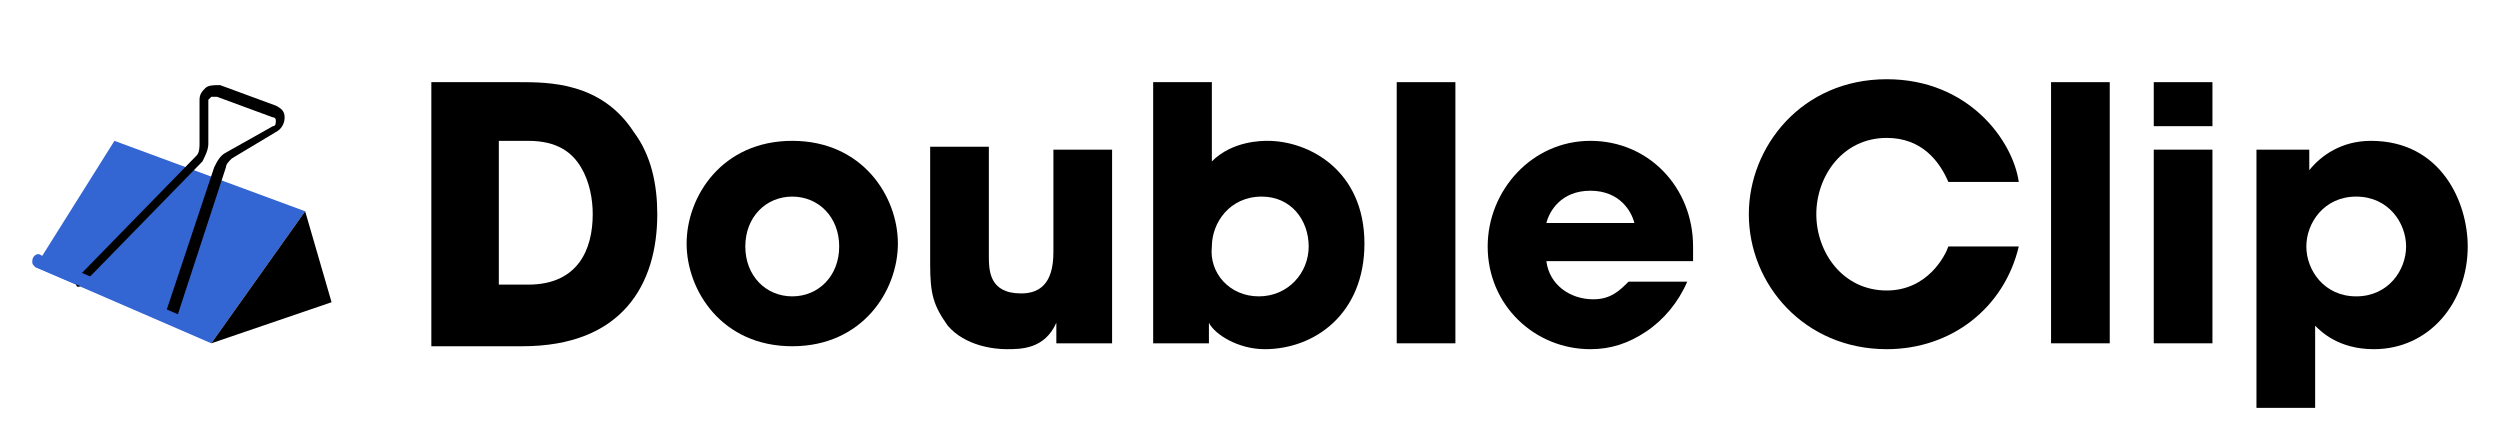
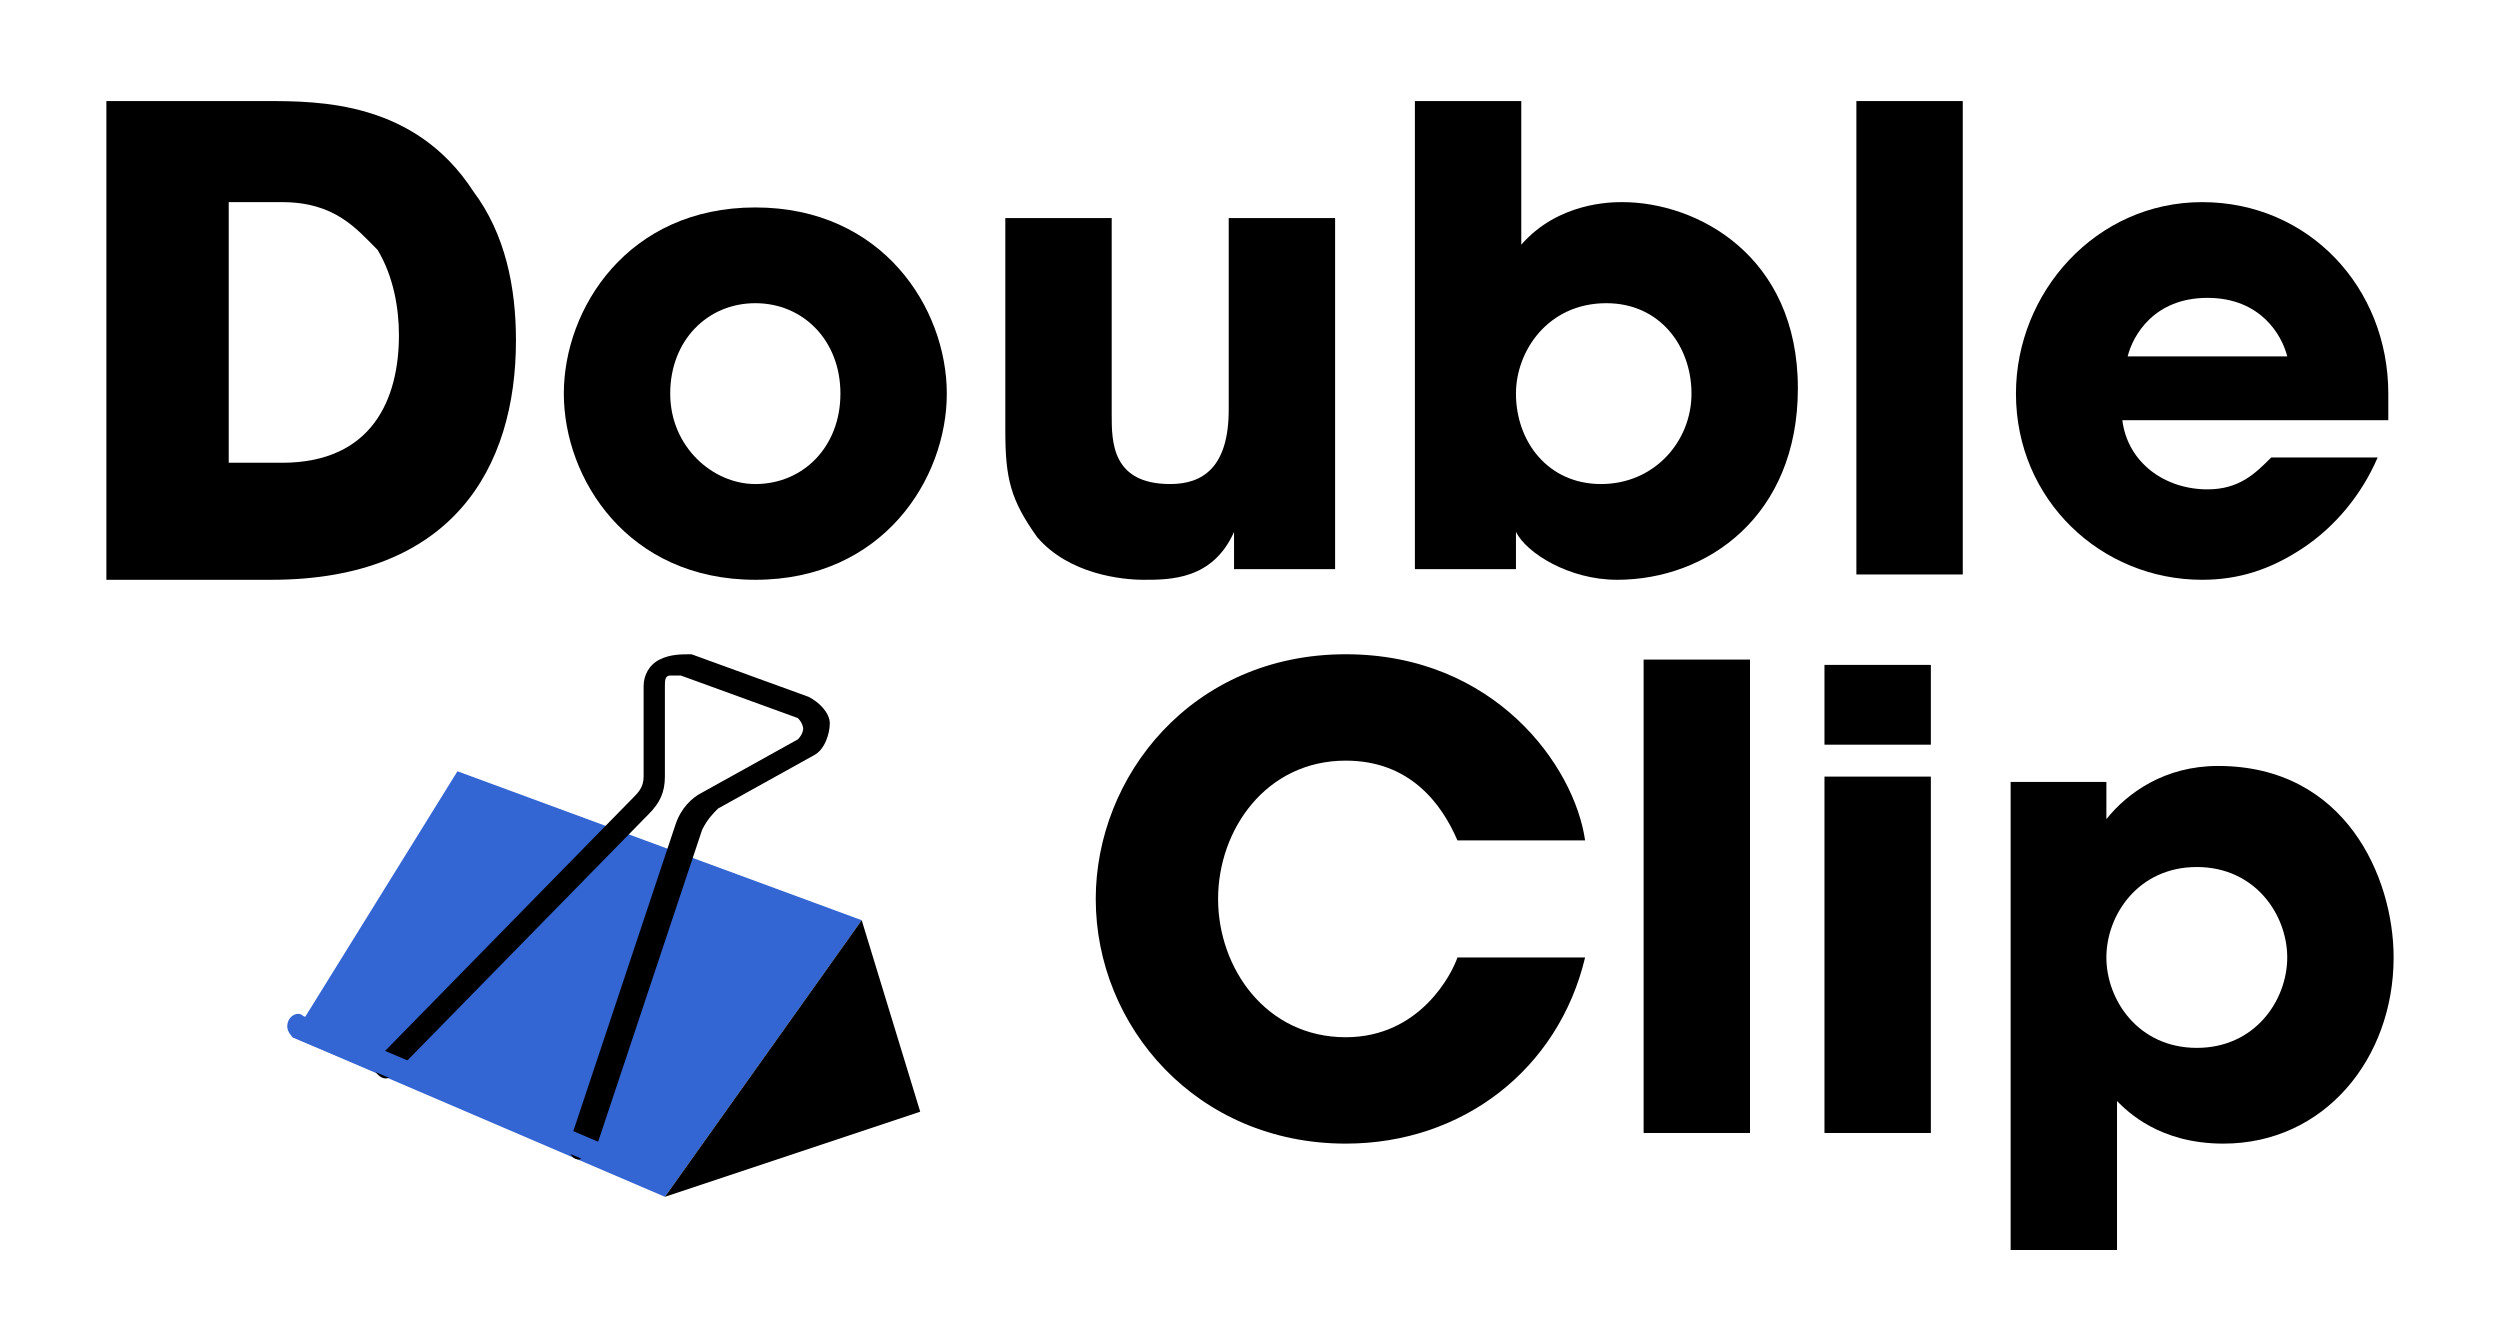
- <svg xmlns="http://www.w3.org/2000/svg" version="1.1" id="레이어_1" x="0px" y="0px" viewBox="0 0 85.2 15" style="enable-background:new 0 0 85.2 15;" xml:space="preserve">
+ <svg xmlns="http://www.w3.org/2000/svg" version="1.1" id="레이어_1" x="0px" y="0px" viewBox="0 0 47 25.1" style="enable-background:new 0 0 47 25.1;" xml:space="preserve">
  <style type="text/css">
	.st0{fill:#3365D3;}
</style>
  <g>
+     <polygon class="st0" points="12.5,22.5 5.5,19.5 8.6,14.5 16.2,17.3  " />
+     <polygon points="16.2,17.3 12.5,22.5 17.3,20.9  " />
    <g>
-       <polygon class="st0" points="7.2,11.7 1.2,9.1 3.9,4.8 10.4,7.2   " />
-       <polygon points="10.4,7.2 7.2,11.7 11.3,10.3   " />
      <g>
-         <g>
-           <path d="M5.8,11C5.8,11,5.8,11,5.8,11c-0.1,0-0.2-0.1-0.2-0.2l1.7-5.1c0.1-0.2,0.2-0.4,0.4-0.5l1.6-0.9c0.1,0,0.1-0.1,0.1-0.2      c0,0,0-0.1-0.1-0.1L7.4,3.3c-0.1,0-0.1,0-0.2,0c0,0-0.1,0.1-0.1,0.1l0,1.5c0,0.2-0.1,0.4-0.2,0.6L2.8,9.7      c-0.1,0.1-0.2,0.1-0.2,0c-0.1-0.1-0.1-0.2,0-0.2l4.1-4.2C6.8,5.2,6.8,5,6.8,4.9l0-1.5C6.8,3.2,6.9,3.1,7,3      c0.1-0.1,0.3-0.1,0.5-0.1l1.9,0.7c0.2,0.1,0.3,0.2,0.3,0.4c0,0.2-0.1,0.4-0.3,0.5L7.9,5.4C7.8,5.5,7.7,5.6,7.7,5.7L6,10.9      C6,11,5.9,11,5.8,11z" />
-         </g>
+         <path d="M10.9,21.8C10.8,21.8,10.8,21.7,10.9,21.8c-0.2,0-0.2-0.2-0.2-0.3l2-6c0.1-0.3,0.3-0.5,0.5-0.6l1.8-1     c0.1-0.1,0.1-0.2,0.1-0.2c0,0,0-0.1-0.1-0.2l-2.2-0.8c-0.1,0-0.1,0-0.2,0c-0.1,0-0.1,0.1-0.1,0.2l0,1.7c0,0.3-0.1,0.5-0.3,0.7     l-4.8,4.9c-0.1,0.1-0.2,0.1-0.3,0C7,20.1,7,20,7.1,19.9l4.8-4.9c0.1-0.1,0.2-0.2,0.2-0.4l0-1.7c0-0.2,0.1-0.4,0.3-0.5     c0.2-0.1,0.4-0.1,0.6-0.1l2.2,0.8c0.2,0.1,0.4,0.3,0.4,0.5c0,0.2-0.1,0.5-0.3,0.6l-1.8,1c-0.1,0.1-0.2,0.2-0.3,0.4l-2,6     C11,21.7,10.9,21.8,10.9,21.8z" />
      </g>
-       <path class="st0" d="M7.2,11.2L1.4,8.7c-0.1-0.1-0.3,0-0.3,0.2v0c0,0.1,0,0.1,0.1,0.2l5.9,2.5V11.2z" />
    </g>
-     <g>
-       <path d="M14.8,2.8h2.9c1,0,2.8,0,3.9,1.7c0.6,0.8,0.8,1.8,0.8,2.8c0,2.4-1.2,4.5-4.6,4.5h-3.1V2.8z M17,9.7h1    c1.7,0,2.2-1.2,2.2-2.4c0-0.5-0.1-1.1-0.4-1.6C19.5,5.2,19,4.8,18,4.8h-1V9.7z" />
-       <path d="M27,4.8c2.4,0,3.6,1.9,3.6,3.5s-1.2,3.5-3.6,3.5c-2.4,0-3.6-1.9-3.6-3.5S24.6,4.8,27,4.8z M27,10.1c0.9,0,1.6-0.7,1.6-1.7    S27.9,6.7,27,6.7c-0.9,0-1.6,0.7-1.6,1.7S26.1,10.1,27,10.1z" />
-       <path d="M37.9,11.7H36V11h0c-0.4,0.9-1.2,0.9-1.7,0.9c-0.4,0-1.4-0.1-2-0.8c-0.5-0.7-0.6-1.1-0.6-2.1v-4h2v3.7    c0,0.5,0,1.3,1.1,1.3c0.6,0,1.1-0.3,1.1-1.4V5.1h2V11.7z" />
-       <path d="M39.3,2.8h2v2.7C42,4.8,43,4.8,43.2,4.8c1.4,0,3.3,1,3.3,3.5c0,2.4-1.7,3.6-3.4,3.6c-0.9,0-1.7-0.5-1.9-0.9h0v0.7h-1.9    V2.8z M42.9,10.1c1,0,1.7-0.8,1.7-1.7c0-0.9-0.6-1.7-1.6-1.7c-1.1,0-1.7,0.9-1.7,1.7C41.2,9.3,41.9,10.1,42.9,10.1z" />
-       <path d="M47.6,2.8h2v8.9h-2V2.8z" />
-       <path d="M57.5,9.6c-0.3,0.7-0.8,1.3-1.4,1.7c-0.6,0.4-1.2,0.6-1.9,0.6c-1.9,0-3.5-1.5-3.5-3.5c0-1.9,1.5-3.6,3.5-3.6    s3.5,1.6,3.5,3.6c0,0.3,0,0.4,0,0.5h-5c0.1,0.8,0.8,1.3,1.6,1.3c0.6,0,0.9-0.3,1.2-0.6H57.5z M55.7,7.6c-0.1-0.4-0.5-1.1-1.5-1.1    c-1,0-1.4,0.7-1.5,1.1H55.7z" />
-       <path d="M68.8,8.4c-0.5,2.1-2.3,3.5-4.5,3.5c-2.8,0-4.7-2.2-4.7-4.6c0-2.3,1.8-4.6,4.7-4.6c2.8,0,4.3,2.1,4.5,3.5h-2.4    c-0.3-0.7-0.9-1.5-2.1-1.5c-1.5,0-2.4,1.3-2.4,2.6c0,1.3,0.9,2.6,2.4,2.6c1.4,0,2-1.2,2.1-1.5H68.8z" />
-       <path d="M69.9,2.8h2v8.9h-2V2.8z" />
-       <path d="M75.4,4.3h-2V2.8h2V4.3z M75.4,11.7h-2V5.1h2V11.7z" />
-       <path d="M76.8,5.1h1.9v0.7h0h0c0.4-0.5,1.1-1,2.1-1c2.4,0,3.3,2.1,3.3,3.6c0,1.9-1.3,3.5-3.2,3.5c-1.2,0-1.8-0.6-2-0.8v2.8h-2V5.1    z M82,8.4c0-0.8-0.6-1.7-1.7-1.7c-1.1,0-1.7,0.9-1.7,1.7c0,0.8,0.6,1.7,1.7,1.7S82,9.2,82,8.4z" />
-     </g>
+     <path class="st0" d="M12.5,22l-6.8-2.9c-0.1-0.1-0.3,0-0.3,0.2v0c0,0.1,0.1,0.2,0.1,0.2l6.9,2.9V22z" />
+   </g>
+   <g>
+     <path d="M2,1.9H5c1,0,2.8,0,3.9,1.7c0.6,0.8,0.8,1.8,0.8,2.8c0,2.4-1.2,4.5-4.6,4.5H2V1.9z M4.3,8.7h1c1.7,0,2.2-1.2,2.2-2.4   c0-0.5-0.1-1.1-0.4-1.6C6.7,4.3,6.3,3.8,5.3,3.8h-1V8.7z" />
+     <path d="M14.2,3.9c2.4,0,3.6,1.9,3.6,3.5s-1.2,3.5-3.6,3.5c-2.4,0-3.6-1.9-3.6-3.5S11.8,3.9,14.2,3.9z M14.2,9.1   c0.9,0,1.6-0.7,1.6-1.7s-0.7-1.7-1.6-1.7c-0.9,0-1.6,0.7-1.6,1.7S13.4,9.1,14.2,9.1z" />
+     <path d="M25.1,10.7h-1.9V10h0c-0.4,0.9-1.2,0.9-1.7,0.9c-0.4,0-1.4-0.1-2-0.8C19,9.4,18.9,9,18.9,8.1v-4h2v3.7c0,0.5,0,1.3,1.1,1.3   c0.6,0,1.1-0.3,1.1-1.4V4.1h2V10.7z" />
+     <path d="M26.6,1.9h2v2.7c0.7-0.8,1.7-0.8,1.9-0.8c1.4,0,3.3,1,3.3,3.5c0,2.4-1.7,3.6-3.4,3.6c-0.9,0-1.7-0.5-1.9-0.9h0v0.7h-1.9   V1.9z M30.1,9.1c1,0,1.7-0.8,1.7-1.7c0-0.9-0.6-1.7-1.6-1.7c-1.1,0-1.7,0.9-1.7,1.7C28.5,8.3,29.1,9.1,30.1,9.1z" />
+     <path d="M34.9,1.9h2v8.9h-2V1.9z" />
+     <path d="M44.7,8.6c-0.3,0.7-0.8,1.3-1.4,1.7c-0.6,0.4-1.2,0.6-1.9,0.6c-1.9,0-3.5-1.5-3.5-3.5c0-1.9,1.5-3.6,3.5-3.6   s3.5,1.6,3.5,3.6c0,0.3,0,0.4,0,0.5h-5c0.1,0.8,0.8,1.3,1.6,1.3c0.6,0,0.9-0.3,1.2-0.6H44.7z M43,6.7c-0.1-0.4-0.5-1.1-1.5-1.1   c-1,0-1.4,0.7-1.5,1.1H43z" />
+     <path d="M29.8,18c-0.5,2.1-2.3,3.5-4.5,3.5c-2.8,0-4.7-2.2-4.7-4.6c0-2.3,1.8-4.6,4.7-4.6c2.8,0,4.3,2.1,4.5,3.5h-2.4   c-0.3-0.7-0.9-1.5-2.1-1.5c-1.5,0-2.4,1.3-2.4,2.6c0,1.3,0.9,2.6,2.4,2.6c1.4,0,2-1.2,2.1-1.5H29.8z" />
+     <path d="M30.9,12.4h2v8.9h-2V12.4z" />
+     <path d="M36.3,14h-2v-1.5h2V14z M36.3,21.3h-2v-6.7h2V21.3z" />
+     <path d="M37.7,14.7h1.9v0.7h0h0c0.4-0.5,1.1-1,2.1-1c2.4,0,3.3,2.1,3.3,3.6c0,1.9-1.3,3.5-3.2,3.5c-1.2,0-1.8-0.6-2-0.8v2.8h-2   V14.7z M43,18c0-0.8-0.6-1.7-1.7-1.7c-1.1,0-1.7,0.9-1.7,1.7c0,0.8,0.6,1.7,1.7,1.7S43,18.8,43,18z" />
  </g>
</svg>
